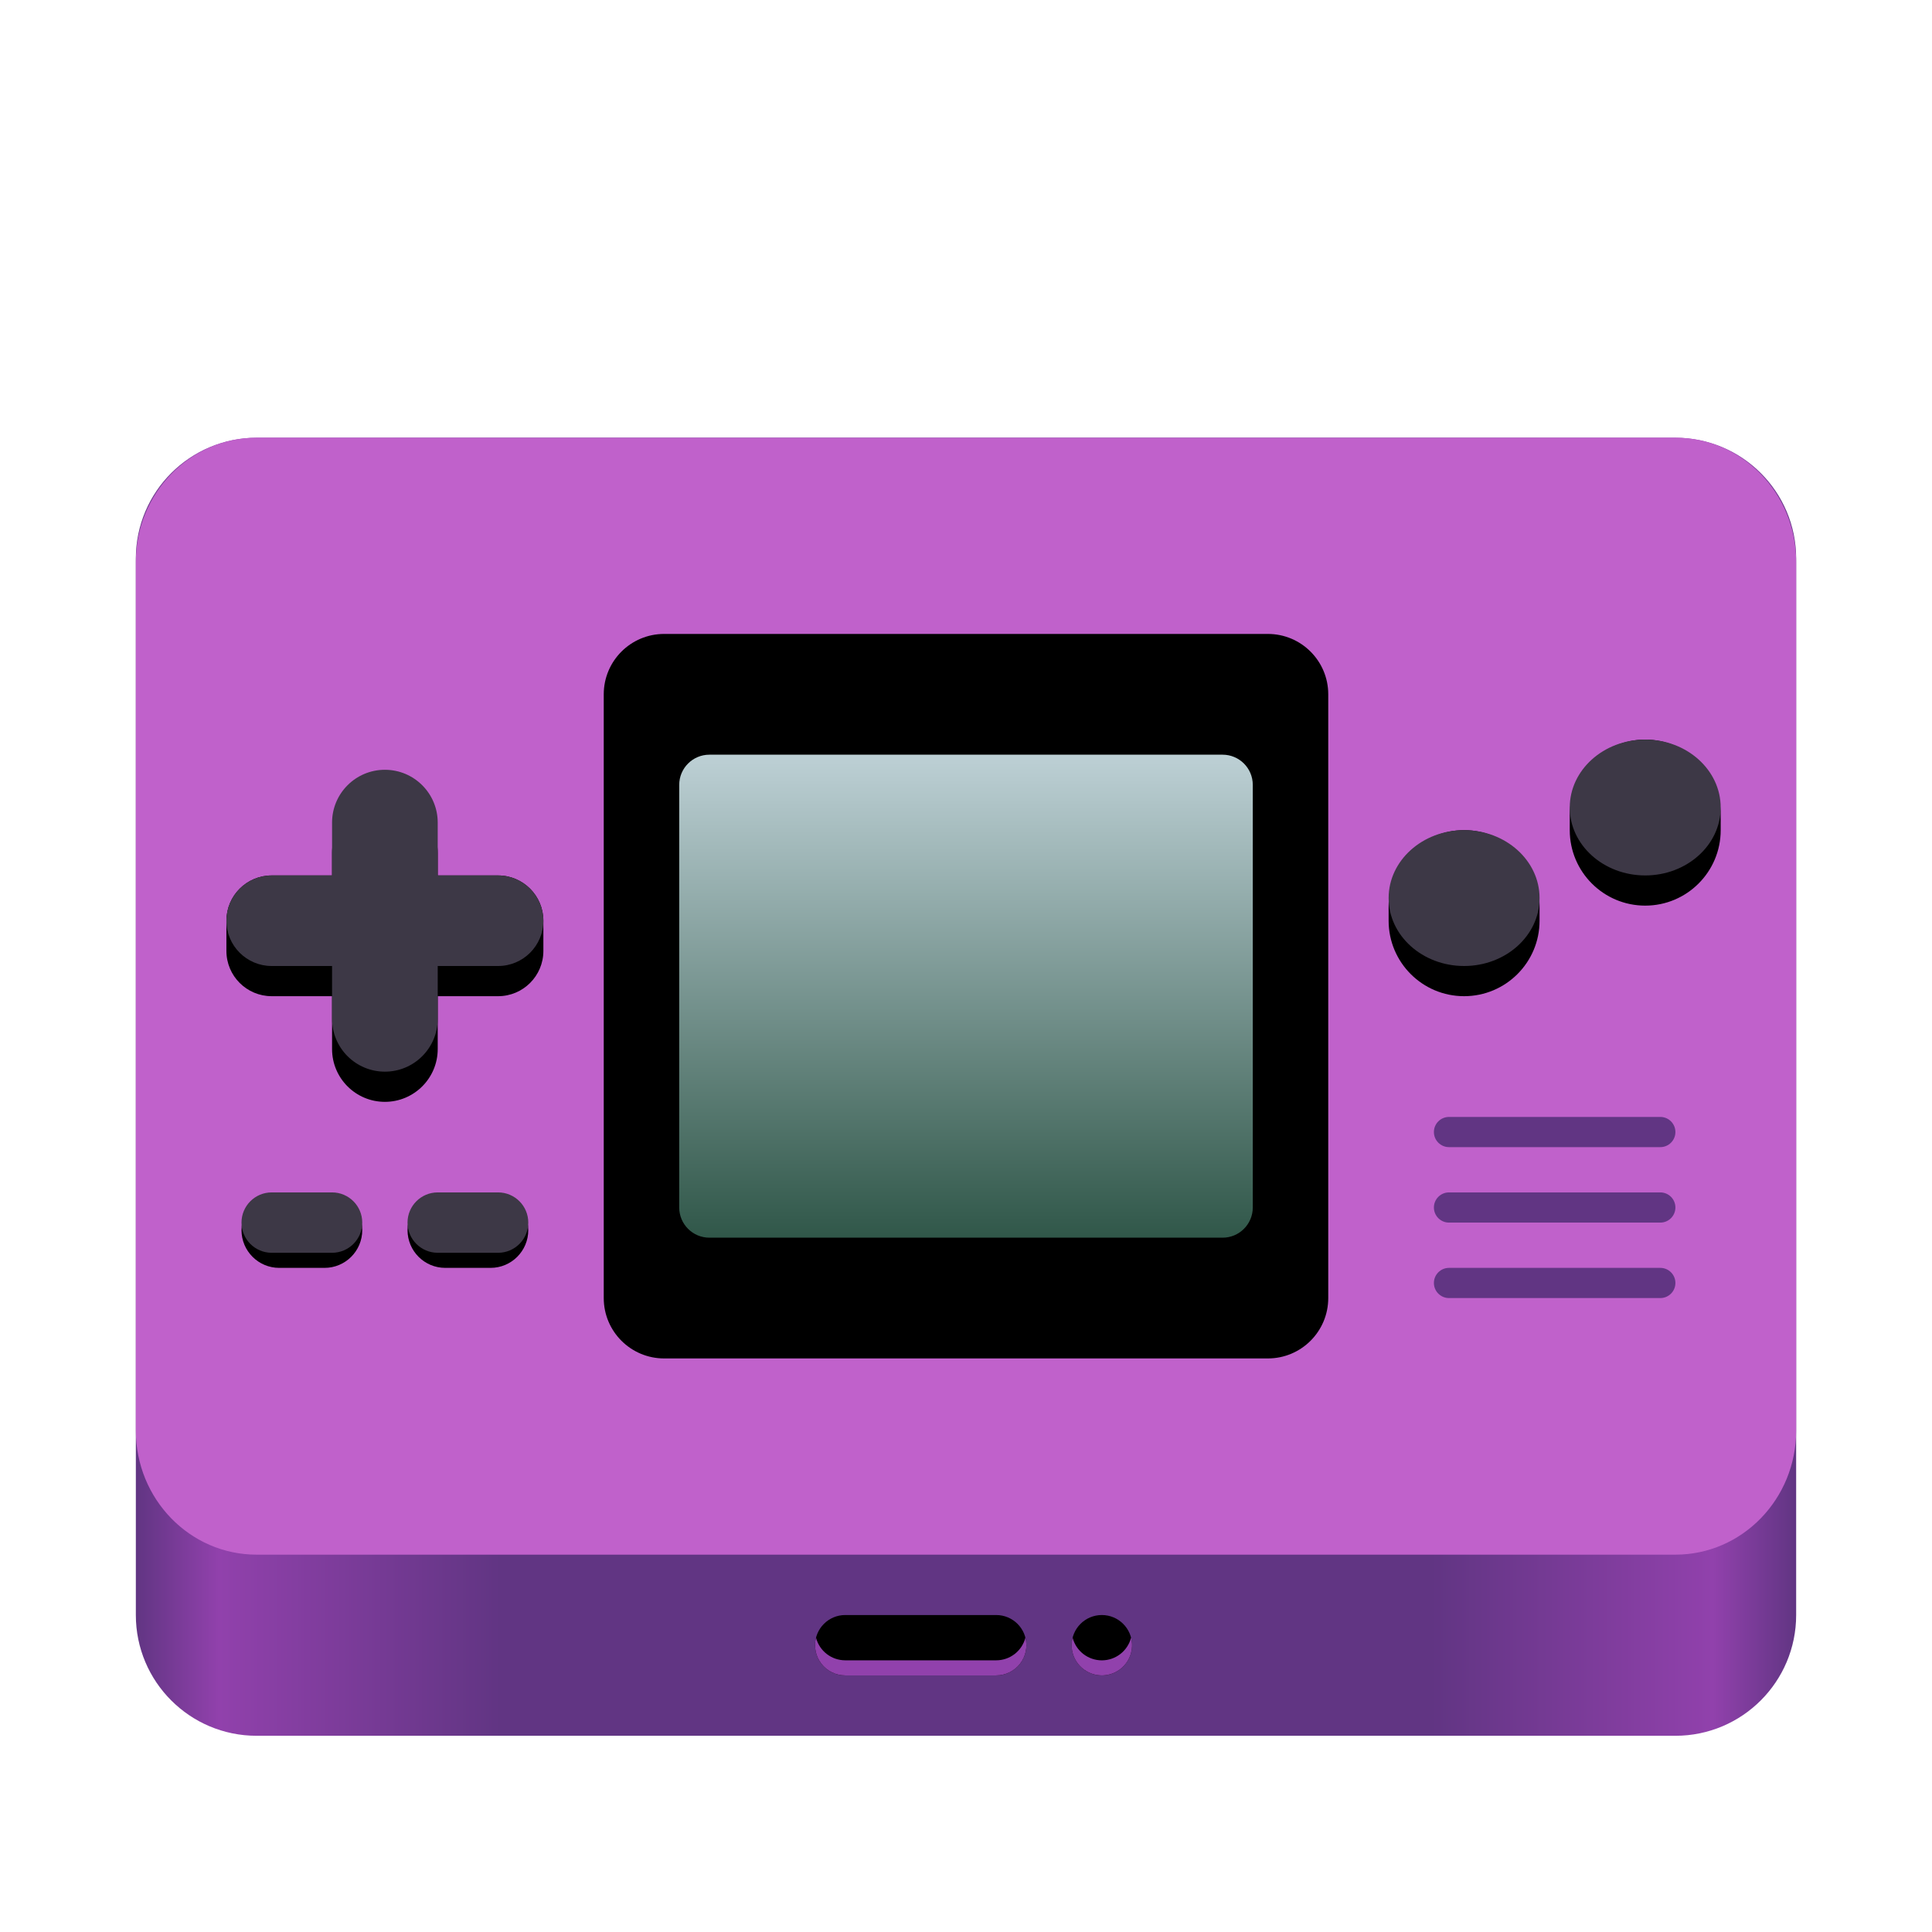
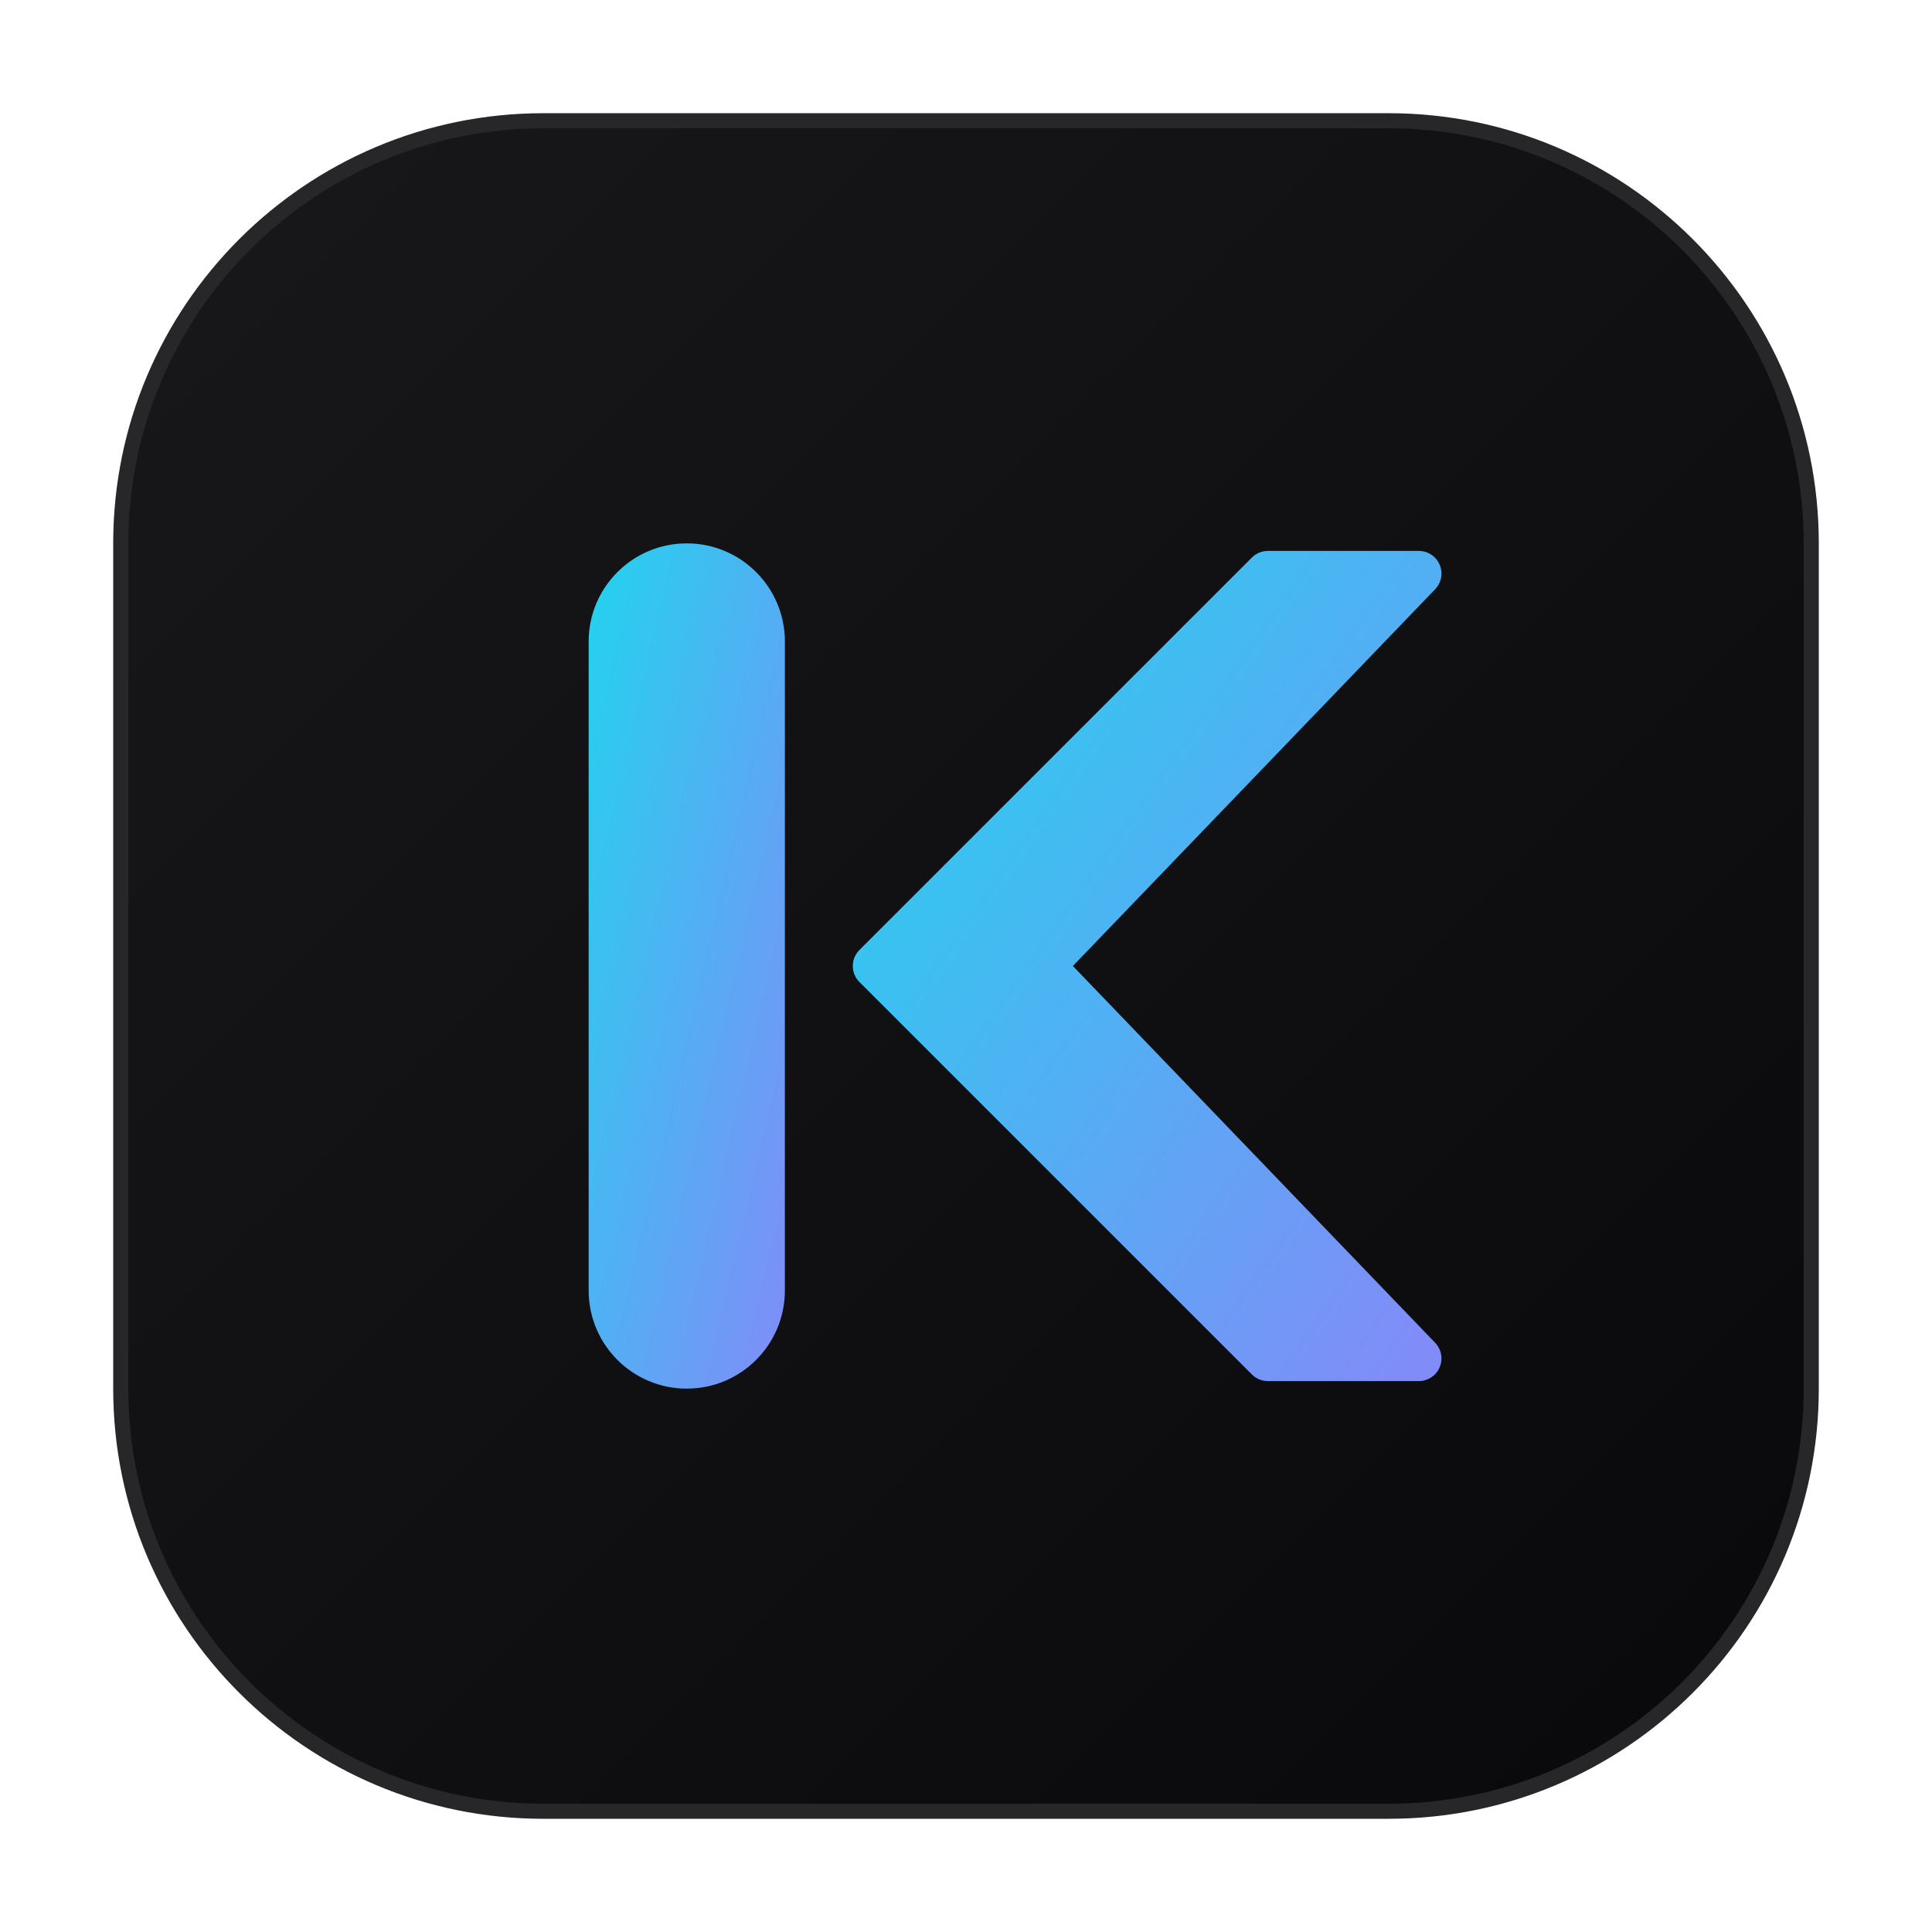
- <svg xmlns="http://www.w3.org/2000/svg" width="128" height="128" fill="none">
-   <path fill="url(#a)" d="M111 29H17a8 8 0 0 0-8 8v70a8 8 0 0 0 8 8h94a8 8 0 0 0 8-8V37a8 8 0 0 0-8-8Z" />
-   <path fill="#C061CB" d="M111 29H17c-4.418 0-8 3.681-8 8.222v57.556c0 4.54 3.582 8.222 8 8.222h94c4.418 0 8-3.681 8-8.222V37.222c0-4.54-3.582-8.222-8-8.222Z" />
-   <path fill="#000" d="M84 42H44a4 4 0 0 0-4 4v40a4 4 0 0 0 4 4h40a4 4 0 0 0 4-4V46a4 4 0 0 0-4-4Z" />
-   <path fill="url(#b)" d="M81 50H47a2 2 0 0 0-2 2v28a2 2 0 0 0 2 2h34a2 2 0 0 0 2-2V52a2 2 0 0 0-2-2Z" />
-   <path fill="#000" d="M102 61v-1a5 5 0 0 0-10 0v1a5 5 0 0 0 10 0ZM114 55v-1a5 5 0 0 0-10 0v1a5 5 0 0 0 10 0Z" />
-   <path fill="#3D3846" d="M97 64c2.761 0 5-2.015 5-4.5S99.761 55 97 55s-5 2.015-5 4.5 2.239 4.5 5 4.5ZM109 58c2.761 0 5-2.015 5-4.5s-2.239-4.5-5-4.5-5 2.015-5 4.5 2.239 4.5 5 4.5Z" />
-   <path fill="#000" d="M29 56.5a3.5 3.5 0 1 0-7 0v13a3.5 3.5 0 1 0 7 0v-13Z" />
-   <path fill="#000" d="M33 58H18a3 3 0 0 0-3 3v2a3 3 0 0 0 3 3h15a3 3 0 0 0 3-3v-2a3 3 0 0 0-3-3Z" />
-   <path fill="#3D3846" d="M29 54.5a3.5 3.5 0 1 0-7 0v13a3.5 3.5 0 1 0 7 0v-13Z" />
-   <path fill="#3D3846" d="M33 58H18a3 3 0 1 0 0 6h15a3 3 0 1 0 0-6Z" />
-   <path fill="#000" d="M71 109a2 2 0 1 1 4 0 2 2 0 0 1-4 0Z" />
-   <path fill="#9141AC" d="M71.063 108.5a2 2 0 0 0 3.874 0 1.999 1.999 0 0 1-2.817 2.294 1.996 1.996 0 0 1-1.057-2.294Z" />
-   <path fill="#000" d="M66 107H56a2 2 0 1 0 0 4h10a2 2 0 1 0 0-4Z" />
-   <path fill="#9141AC" d="M54.063 108.5A2 2 0 0 0 56 111h10a2.005 2.005 0 0 0 1.582-.775 1.996 1.996 0 0 0 .355-1.725A1.999 1.999 0 0 1 66 110H56a1.998 1.998 0 0 1-1.937-1.5Z" />
-   <path fill="#613583" d="M110 74H96a1 1 0 1 0 0 2h14a1 1 0 0 0 0-2ZM110 79H96a1 1 0 1 0 0 2h14a1 1 0 0 0 0-2ZM110 84H96a1 1 0 1 0 0 2h14a1 1 0 0 0 0-2Z" />
-   <path fill="#000" d="M21.5 79h-3a2.5 2.5 0 0 0 0 5h3a2.5 2.5 0 0 0 0-5ZM32.5 79h-3a2.5 2.5 0 0 0 0 5h3a2.5 2.5 0 0 0 0-5Z" />
-   <path fill="#3D3846" d="M22 79h-4a2 2 0 1 0 0 4h4a2 2 0 1 0 0-4ZM33 79h-4a2 2 0 1 0 0 4h4a2 2 0 1 0 0-4Z" />
+ <svg xmlns="http://www.w3.org/2000/svg" viewBox="0 0 256 256" width="256" height="256">
  <defs>
-     <linearGradient id="a" x1="9" x2="119" y1="115" y2="115" gradientUnits="userSpaceOnUse">
-       <stop stop-color="#613583" />
-       <stop offset=".05" stop-color="#9141AC" />
-       <stop offset=".22" stop-color="#613583" />
-       <stop offset=".78" stop-color="#613583" />
-       <stop offset=".95" stop-color="#9141AC" />
-       <stop offset="1" stop-color="#613583" />
+     <linearGradient id="bg" x1="0%" y1="0%" x2="100%" y2="100%">
+       <stop offset="0%" stop-color="#18181B" />
+       <stop offset="100%" stop-color="#09090B" />
    </linearGradient>
-     <linearGradient id="b" x1="45" x2="45" y1="50" y2="82" gradientUnits="userSpaceOnUse">
-       <stop stop-color="#BDD0D5" />
-       <stop offset="1" stop-color="#305749" />
+     <linearGradient id="kyron" x1="0%" y1="0%" x2="100%" y2="100%">
+       <stop offset="0%" stop-color="#22D3EE" />
+       <stop offset="100%" stop-color="#818CF8" />
    </linearGradient>
  </defs>
+   <rect x="16" y="16" width="224" height="224" rx="56" fill="url(#bg)" stroke="#27272A" stroke-width="2" />
+   <rect x="78" y="72" width="26" height="112" rx="13" fill="url(#kyron)" />
+   <path d="M116 128 L168 76 L188 76 L138 128 L188 180 L168 180 Z" fill="url(#kyron)" stroke="url(#kyron)" stroke-width="6" stroke-linejoin="round" />
</svg>
